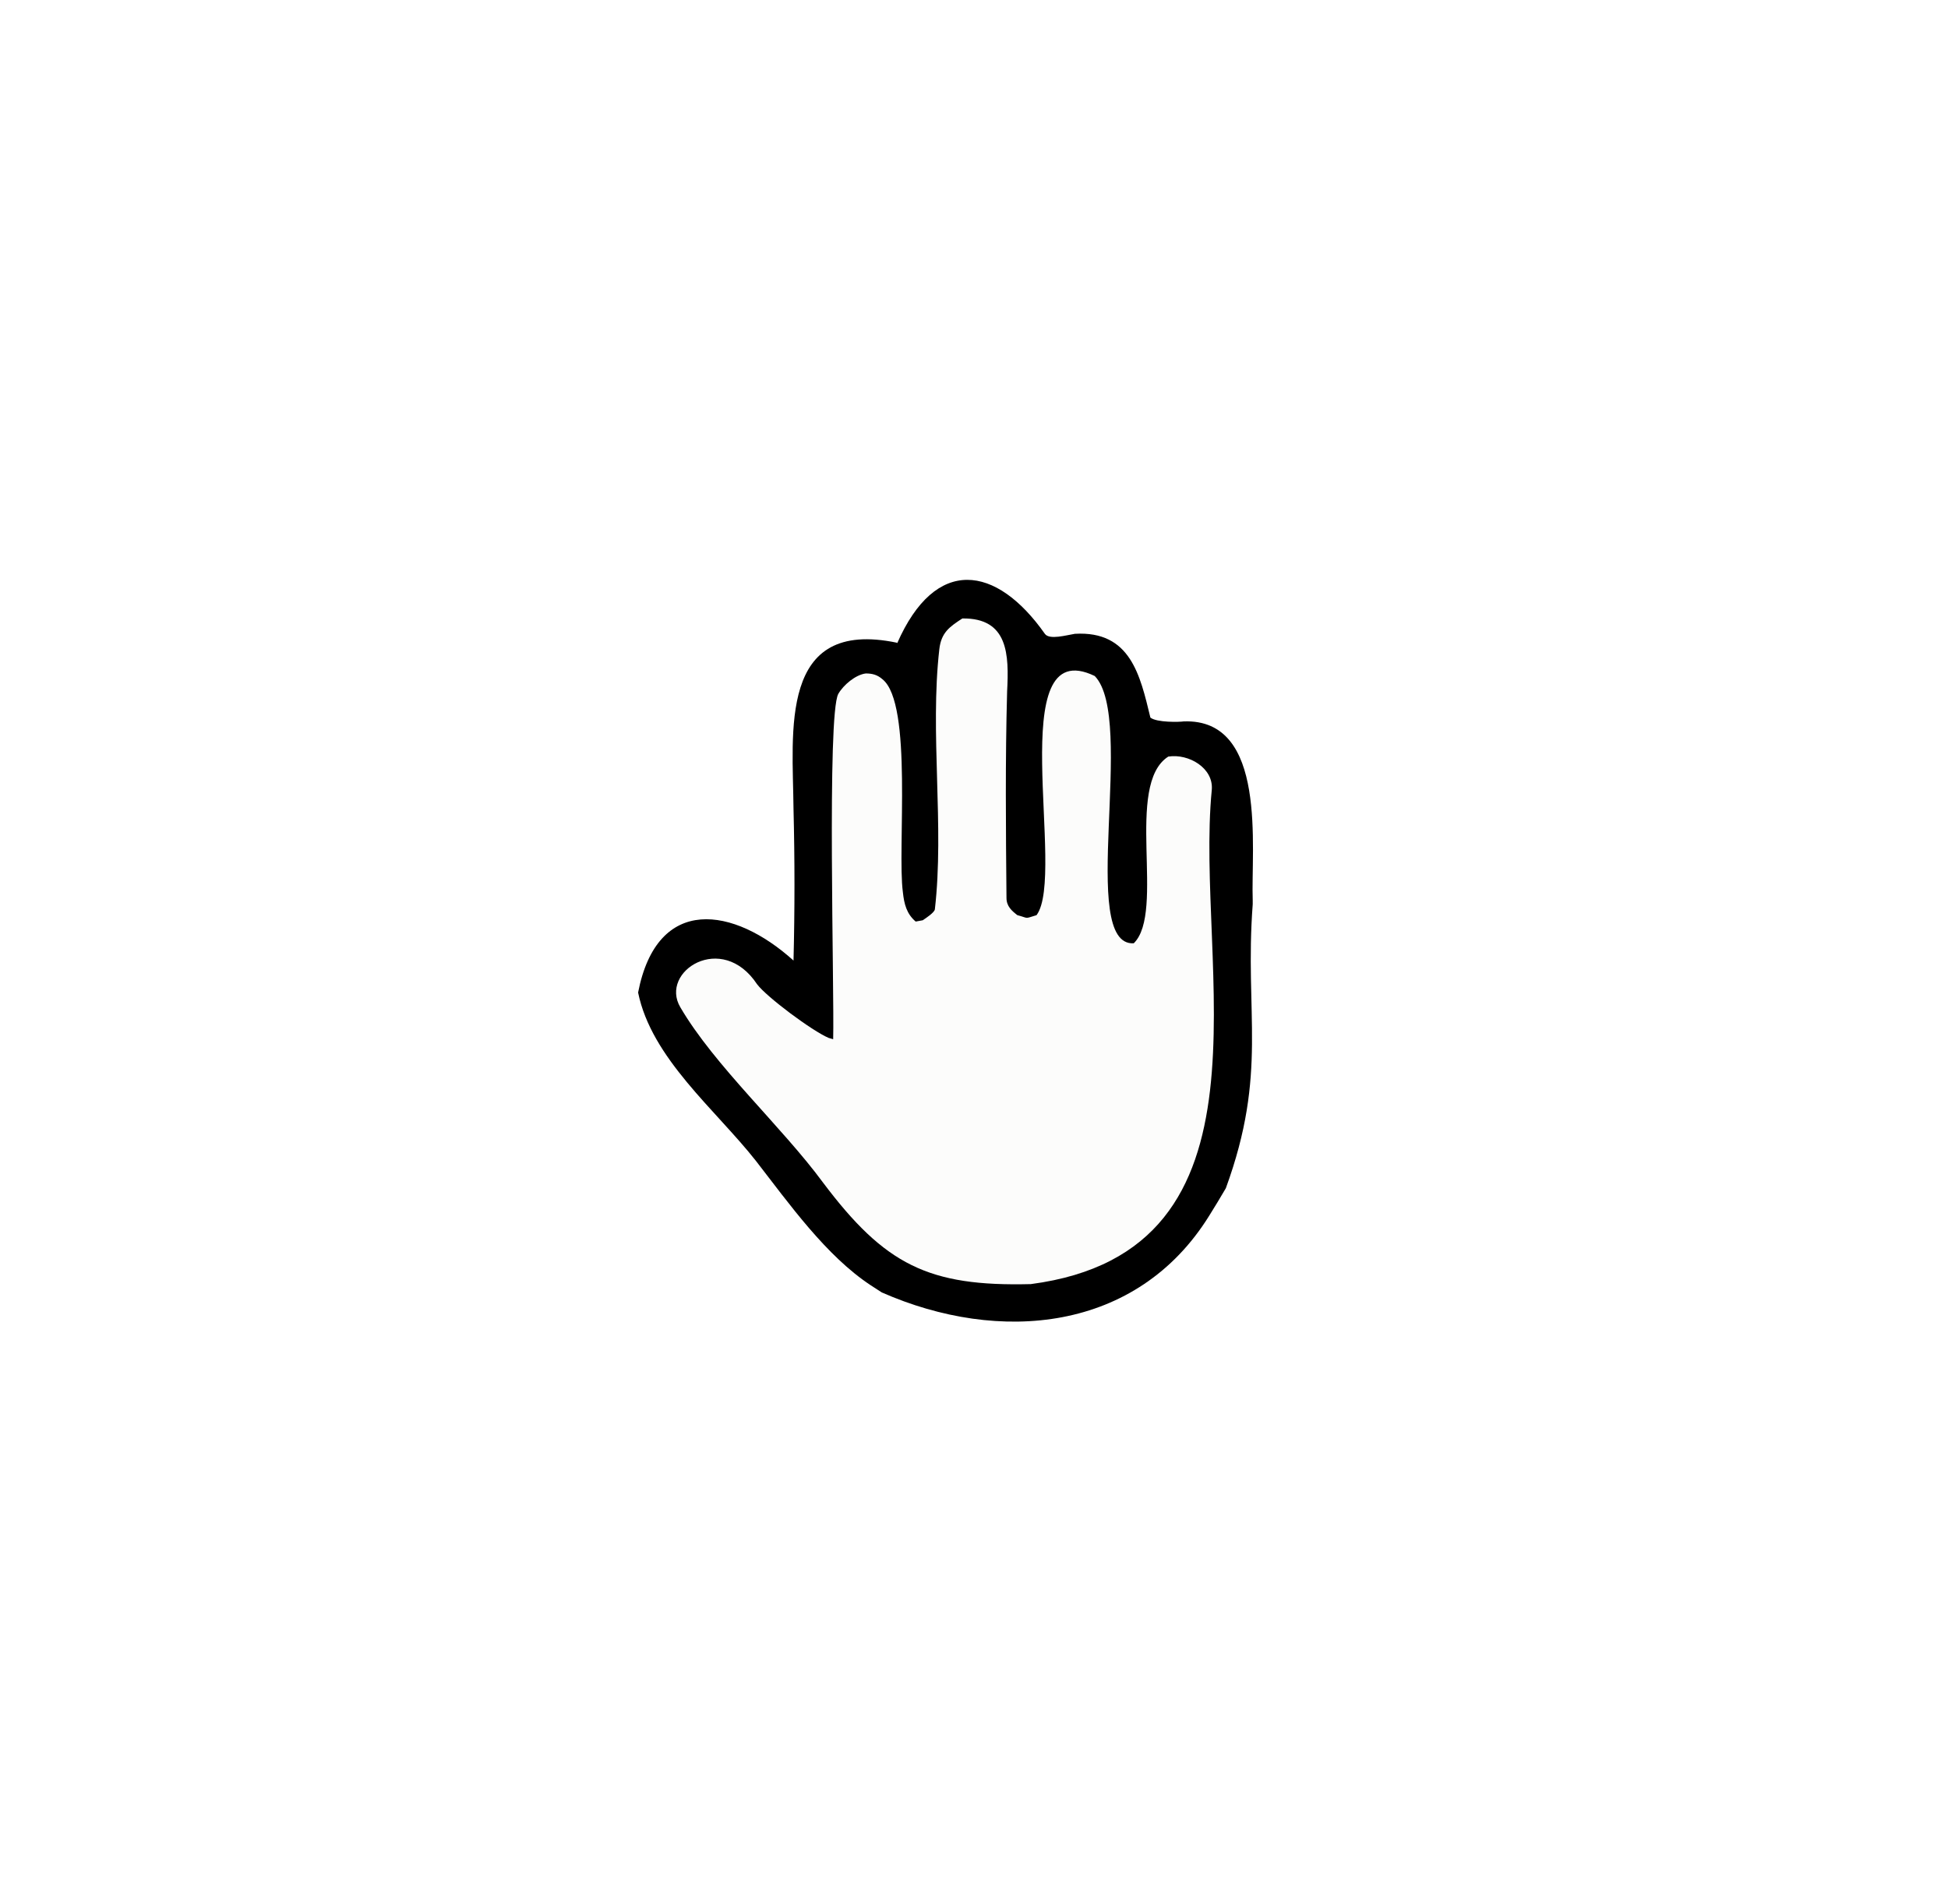
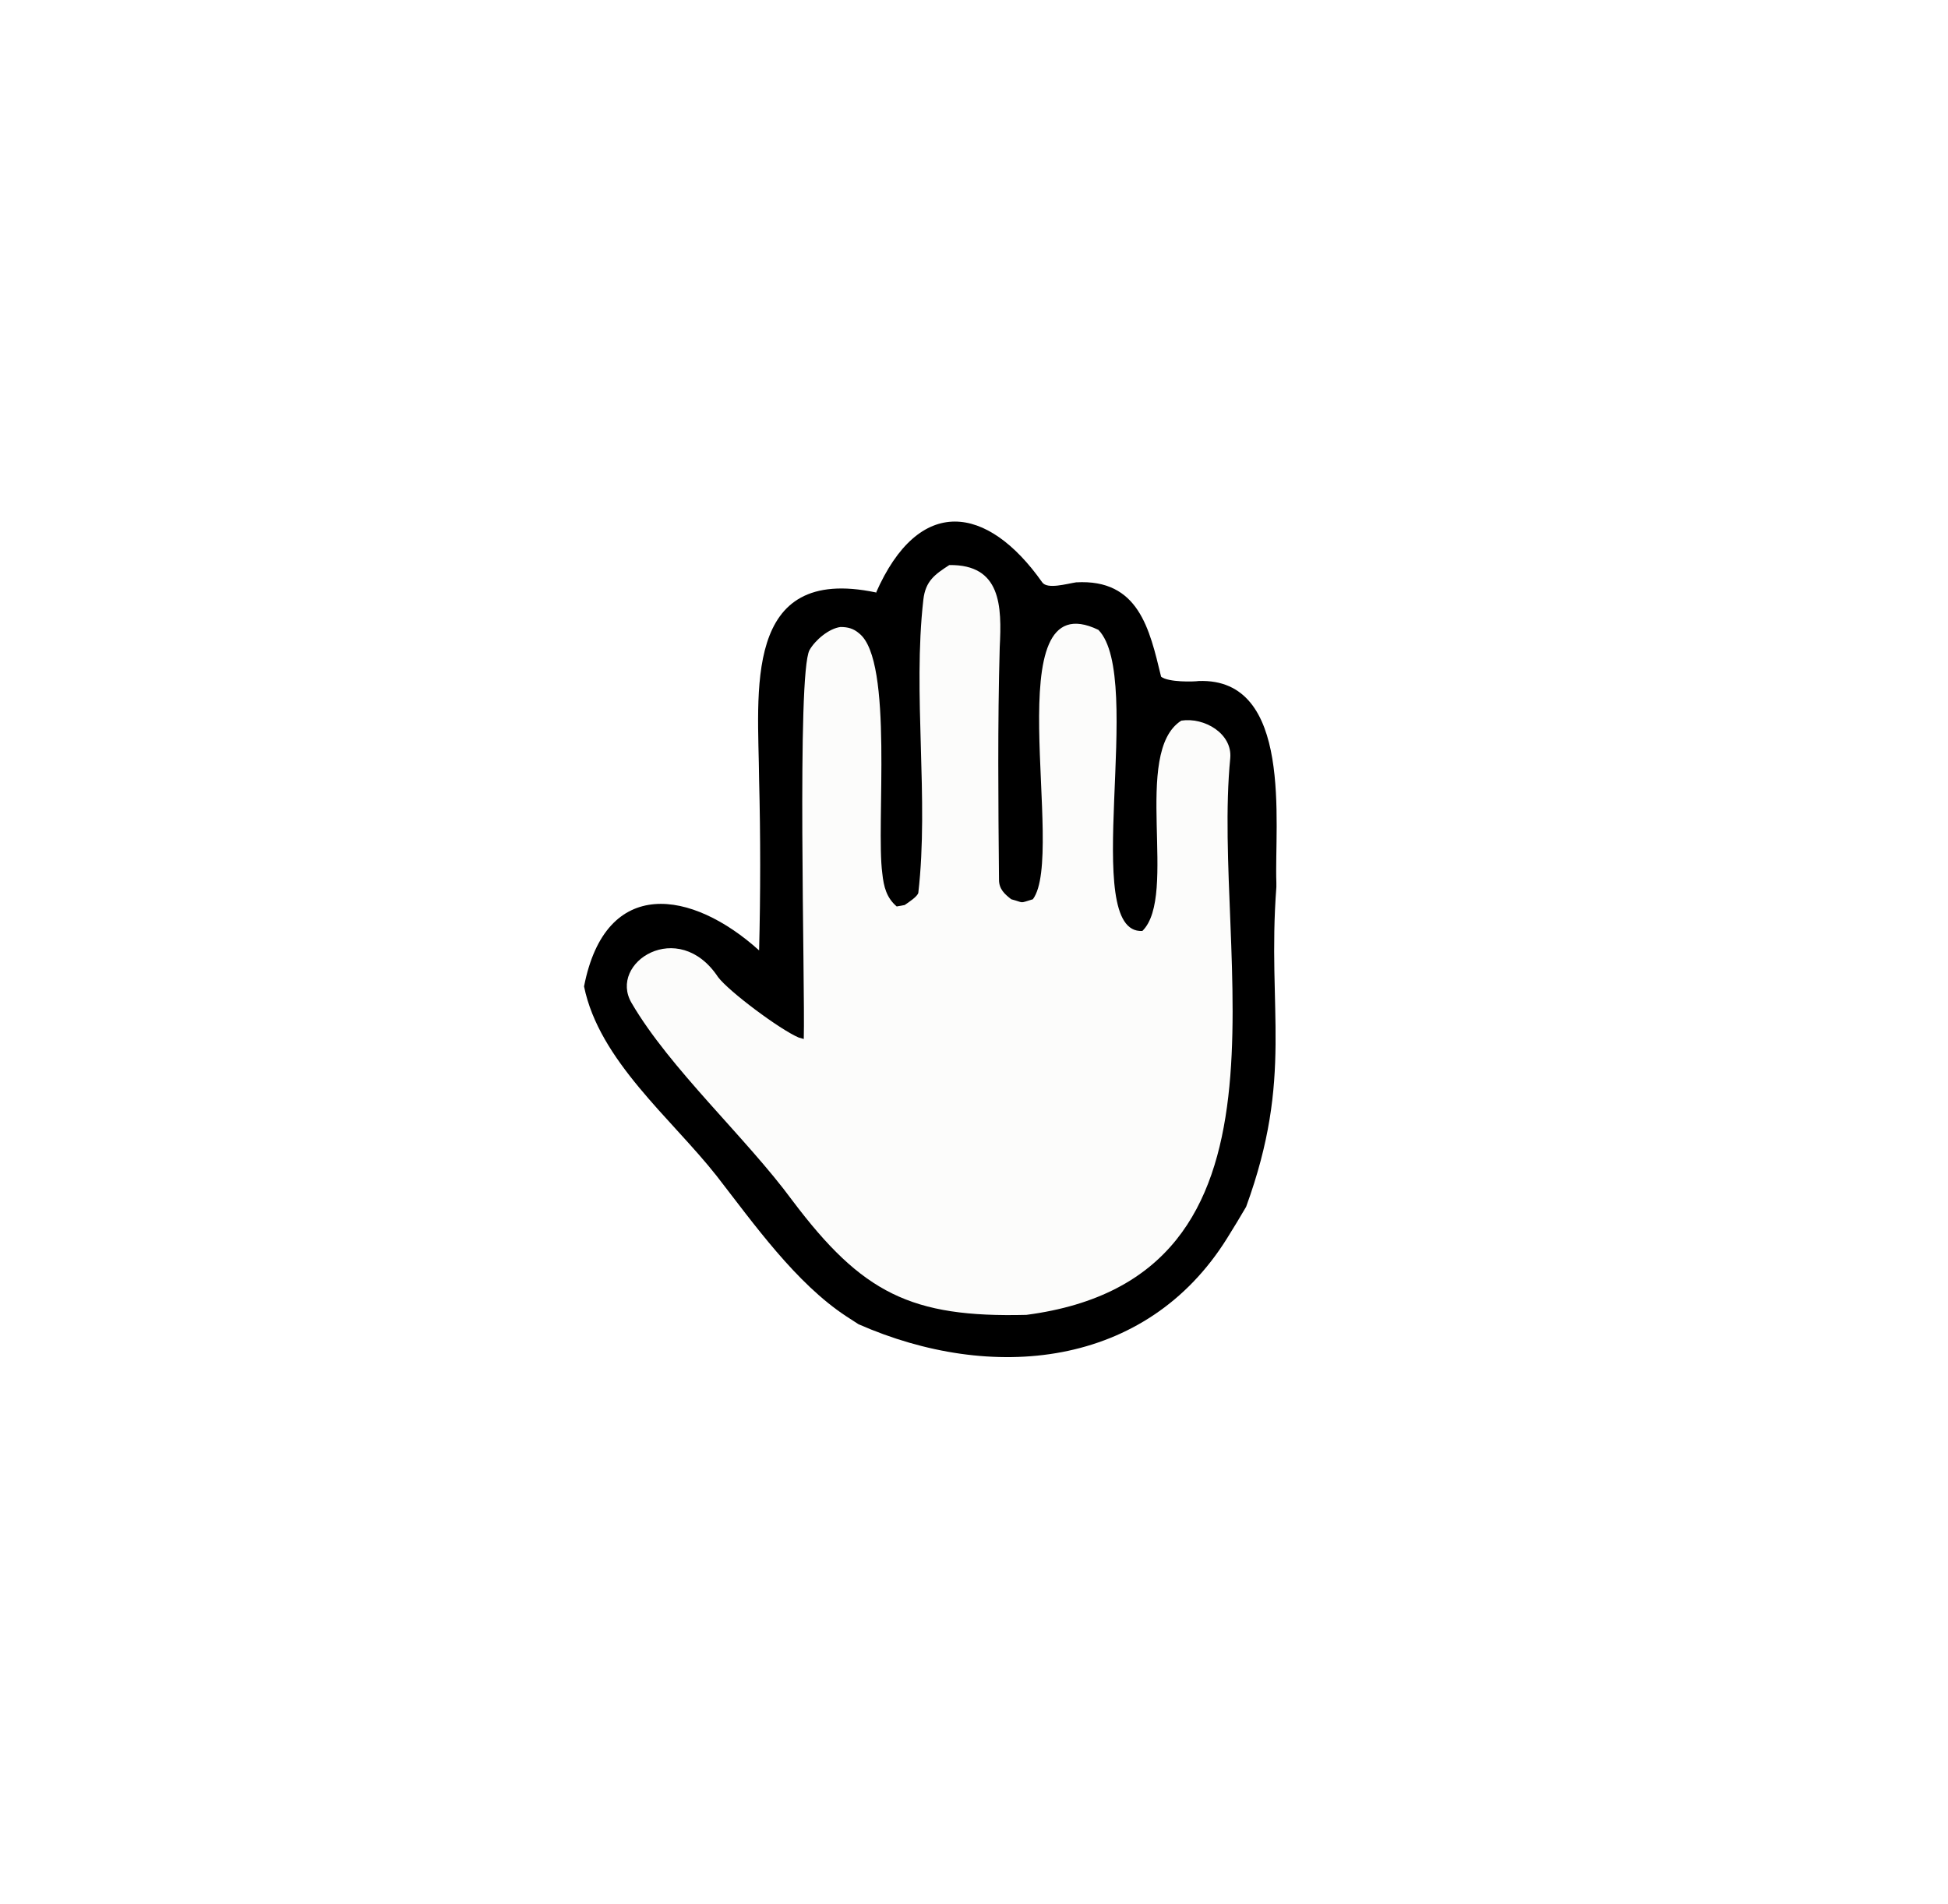
<svg xmlns="http://www.w3.org/2000/svg" width="44" height="43" viewBox="0 0 44 43">
  <defs>
    <clipPath id="clip_jepriwin11_04">
      <rect x="0" y="0" width="44" height="43" />
    </clipPath>
  </defs>
  <g clip-path="url(#clip_jepriwin11_04)">
-     <svg x="4.93" y="4.77" width="38.28" height="37.41" viewBox="621.4 -123.3 262.5 258.967" preserveAspectRatio="xMidYMid meet" style="overflow:hidden">
+     <svg x="2.51" y="2.4" width="43.12" height="42.14" viewBox="621.4 -123.3 262.5 258.967" preserveAspectRatio="xMidYMid meet" style="overflow:hidden">
      <path style="stroke-width:1" d="M-45.6 201.5c7.4-6.6 17.2-7.5 22.8 2 9.5-2 13.8-.1 19.8 7.3 9.1-1.4 15.2 2 17 11.5 0 13.8 1 29.7-2 43.1-1.2 5.6-5.3 11.6-6.8 17.2-1.6 6 0 10.6-3.5 15.9-9.8 5.4-39.6-.4-50.9 2.3-12.5-2.8-5.3-11.4-10.2-16.8-14.9-16.6-25.3-19.2-21.4-44.4l.7-2.4c2.8-8.1 6.8-11.2 14.2-14.8-.2-6-.6-12 2.7-17.4 4.3-7 11-7.5 17.6-3.5Z" />
      <path style="stroke-width:1" d="M-36.5 202.6c12-.6 6.5 7 11.6 10.7 3 .1 8-11.4 16.2.2 1.4 14.4 4.4 3.1 10 2.6 5.7.1 6.8 5.7 6.7 10.5-.4 12.6 1.2 26.4-2 38.7-1.3 5-5 10-6.4 15.1-1.1 4.2-.2 10.6-3.1 13.6-3.2 1.4-34.5.6-41.2.7-1.4 0-5.8.3-6.3-1.5-1-3.5-1.4-9.6-3.5-12.7-4.7-7-13-11.3-17.5-18.5-4.7-7.2-5.2-20.7-.3-28 1.6-2.4 4-3.8 6.4-5.4.3 3.8-.7 14.4 2 16.4l1-.2c8.7-6-3.8-34 7.9-39.7 6.4-3.2 8.1 6 11.9 7.3 2.9-2.5.4-6.2 6.6-9.8Z" fill="#FCFCFB" />
      <path style="stroke-width:1" d="M726.3-55.7c6-13.7 15.5-12.3 23.1-1.5.7 1 3.4.2 4.7 0 8.7-.5 10.2 6.5 11.8 13.1 1 .8 4.6.7 5.2.6 13.2-.5 10.5 19.9 10.8 28v.6c-1.3 17.2 2.4 26.3-4.2 44.4a166 166 0 0 1-2.6 4.3c-11.3 18.2-32.8 20.1-51.2 12l-1.7-1.1c-7-4.6-12.8-12.8-18-19.5-6.3-8-16.3-16-18.4-26.3 3-15.4 15-13.4 24.3-5 .2-7.9.2-15.8 0-23.7-.1-12.1-2.4-29.9 16.2-26Z" />
      <path style="stroke-width:1" d="M736.5-59.6c7.2-.1 7.3 5.7 7 11.4-.3 10.7-.2 21.5-.1 32.3 0 1.3.8 2 1.7 2.7 1.9.5 1 .6 3 0 4.7-6.3-5.4-44.4 9.1-37.4 6.5 6.7-2.7 42.3 6.1 41.8 5-4.9-1.5-24.8 5.4-29.2 3.2-.5 7.1 1.8 6.8 5.2-2.7 27.5 11.4 72.1-28.3 77.3-16 .4-22.8-3-32.5-15.9-6.4-8.7-17-18.3-22.3-27.4-3.3-5.6 6.5-11.9 12-3.6 1.5 2 8.6 7.3 11.2 8.4l.7.2c.2-7.5-1-50.7.8-54 .8-1.4 2.7-3 4.3-3.2 1 0 1.8.2 2.6.9 4.8 3.8 2.3 26.6 3.2 33.3.2 1.9.6 3.4 2 4.6l1.1-.2c.6-.4 1.8-1.2 1.9-1.7 1.5-13-.8-27.6.7-40.7.3-2.6 1.6-3.5 3.6-4.8ZM724.9 204.3c0-6 .7-14.3 8.8-14.6 2.2-.1 4.4.7 6 2.3 3.5 3.5 3.4 7.6 3.4 12.1a44 44 0 0 1 34.9 35.4c9.9-.5 14.5 1.3 13.8 12.4-2.6 3.4-3 4.2-7.3 5.4-2.4 0-4.5-.5-6.3.6-.7 1.6-.7 2-1 3.8a45.4 45.4 0 0 1-34.1 31c0 4.3.2 7.7-2.7 11.1a8.4 8.4 0 0 1-12.6.4c-3.3-3.6-3-7.2-3-11.6a44.9 44.9 0 0 1-17.6-8.1 42.8 42.8 0 0 1-17-27.6c-6.7.7-9.5 1.2-13.6-4.7-3.5-11 4.8-13 13.4-12.6a44 44 0 0 1 35-35.3Zm-17.8 47.1a27.1 27.1 0 1 0 54-6 27.1 27.1 0 0 0-54 6Z" fill="#FCFCFB" />
      <path style="stroke-width:1" d="M732.9 194.5c7.2.3 5.5 8.2 5.5 13.7 20.3 2.4 32.4 16.1 35.7 35.7 2.6.1 10.7-.5 11.8 1.2 6.5 9.7-8.4 7.7-11.8 7.5a40 40 0 0 1-29.2 34.8c-2.2.6-4.6 1-6.8 1.3-.2 5.7 2.1 10.5-3.3 13.9-7.2-1.4-5.1-7.8-5.2-13.9-20.3-3.3-32-16-35.7-35.9-4.7.1-12.2.9-14-4.5 1.8-5.2 10-4.4 14.3-4.2.5-6 2.4-11.8 5.5-17 7.3-12 17.2-16.2 30-19.3-.2-5.1-1.4-10 3.2-13.3Zm-25.8 57a27.1 27.1 0 1 0 54-6 27.1 27.1 0 0 0-54 6Z" />
      <path style="stroke-width:1" d="M732.7 216.5a32 32 0 1 1 2.8 64 32 32 0 0 1-2.8-64Zm-25.6 35a27.1 27.1 0 1 0 54-6 27.1 27.1 0 0 0-54 6Z" fill="#FCFCFB" />
      <path style="stroke-width:1" d="M731.5 239.3a9.4 9.4 0 1 1 5 18.2 9.4 9.4 0 0 1-5-18.2Z" fill="#FCFCFB" />
      <path style="stroke-width:1" d="M732 244.3a4.7 4.7 0 1 1 4.2 8.3 4.7 4.7 0 0 1-4.3-8.3ZM456.6-6.6c.5-15.2-1-31.5.6-46.6 1.2-11 14.9-14.6 22.3-7.6 4.8 4.6 3.8 17.8 3.7 24C499.5-34 520.7-33.1 523-13c0 17.6 2.6 36.3-11.1 49.8a34 34 0 0 1-25.3 9.7c-14.2.2-21.9-6.8-31-16.5-5-5.2-10.3-10.3-15.2-15.3-5.2-5.4-6.4-7.5-6-14.8 3.8-11 12.9-13.2 22.3-6.5Z" />
      <path style="stroke-width:1" d="M469-58.5c11.6.6 7.9 17.7 8.2 26.8 10.3 3 31 3 36.4 11.2 4.4 8 3.8 27.4 2.3 36.2-3.4 19.6-20.8 27.4-38.2 23.6-1.6-.4-3.4-1.2-4.9-2C468 34.6 441.6 8.7 440.5 4a6.3 6.3 0 0 1 1-5.2c1-1.5 2.6-3 4.4-3.2 5.4-.8 12.4 8.7 16.6 11.7l.4.3c0-10.3-1.2-55.6 1-61.8.9-2.4 2.9-3.4 5-4.4Z" fill="#FCFCFB" />
      <path style="stroke-width:1" d="m-38.7-44.7 18.6 18.4C-14.6-21 1.2-6.7 3.7-.4c2 16.8-10 17.6-22.6 20.1a53.8 53.8 0 0 0-27.6 16.1c-4.8 4.9-10 8.6-17.3 5.6-6.8-3-8.4-8.7-8.5-15.5l.3-73.8c0-2.3 1.6-5 2.7-6.4l.6-.7c9.2-8.7 20.3.8 30 10.3Z" />
      <path style="stroke-width:1" d="M-60.5-52.5c1.2 0 2.3.1 3.5.5 1.5.4 2.7 1.3 3.9 2.3C-47-44.4-6-4.7-3.6 0a8.4 8.4 0 0 1 .5 7c-1.8 4.7-13.5 5.5-18 6.5a59 59 0 0 0-7.7 2.5c-11 5-16 9.1-24.4 17.3-4.7 4.4-9 3-12.7-2.2a267 267 0 0 1-.2-14.4c.3-21.2.2-42.5.2-63.9 0-2.8 2.7-5 5.4-5.3Z" fill="#FCFCFB" />
      <path style="stroke-width:1" d="M217.6 196.7a52.7 52.7 0 0 1 55.7 56.7c-1.5 19-10.3 30.8-25.8 42-10.8 7.8-28.2 7.6-27.6-10 .2-7.8 12-10 17.7-14.2 1.6-1.5 3.2-3 4.5-4.8a29.4 29.4 0 0 0 5.2-22.1c-4.2-25.2-37.6-29.7-50.1-8-4.7 8.1-10.8 16.4-20.8 8.8-11.2-8.7-2.6-21.1 4-29.4a52.6 52.6 0 0 1 37.2-19Z" fill="#0A61B2" />
      <path style="stroke-width:1" d="M422.4 209.2c14.4 13.5 29 27.8 42.3 42.3 1.8 2.1 1.7 7.6 1.3 10.3-3.1 9.2-11.7 9.4-19.8 11.6a47 47 0 0 0-16 7.1c-5.3 3.8-8.6 10.3-15.6 11-3.4.3-6.8-.7-9.4-3-1.6-1.3-3.7-4.3-3.9-6.4-1.6-20.4.7-42.6-.6-62.9 2-11.3 13.8-17.5 21.7-10Z" />
      <path style="stroke-width:1" d="M411.9 212.6c6.2-.6 8 2.2 12 6.3 10.7 10.9 21.8 21.2 32.2 32.2 13.5 14.1-8.5 15-17.2 17.9a52 52 0 0 0-11.7 6.4c-5 3.2-11.7 12.5-18.2 8.7-2.4-3.8-2.1-14.7-2-19.3.3-15.9-.6-31.9.4-47.7.2-2 3-3.6 4.5-4.5ZM221.8-56.8c8.1-6.5 26.3-13.2 26.7 3.4-.7 6.8-17.2 7-17.7 13.3-1.8 20.3-.1 40.9-.8 61.3-.4 15.5 18.3 7.5 19 20.1 0 2.4-3.5 6.3-5.4 7.8-9.7 1-13.6-1.4-21.8-6.2-8 5.2-18.4 11-26 2.1-3.5-18.2 17.6-8.3 17.8-21.5.2-20.5.6-41-.1-61.4-.4-11.5-18.5-7.2-18.4-15.6 0-17.3 20.2-8.7 26.7-3.3Z" fill="#FCFCFB" />
      <path style="stroke-width:1" d="M222.2-49c3.5-4.8 15.7-13.2 20.5-7.6 1 5.8-13.1 5.5-16.7 13.8-1.5 3.6-2 67.4-.1 71.6 2.5 5.9 8.8 7.5 14.2 9.5 1.6.6 2.2 1 3 2.6-.2 1.8-.5 2-1.7 3.4-7.7.6-14.6-3.3-19.3-9.3a30.2 30.2 0 0 1-9 7.2c-3.2 1.5-11.5 4.7-12.4-.9 2.8-6.2 18-2.1 18.1-19.2.3-19.1.1-38.9 0-58 0-17-15.7-14-18-18.5 0-2 .3-2.2 1.3-4h.5c8.9.2 13.7 3.3 19.6 9.5Z" />
      <path style="stroke-width:1" d="M513.6 211.7c7-1 15.4 1 21.6 4.5a40 40 0 0 1 14.6 55c-5 8.2-11 15.1-21.5 9.5-8.3-7.8-1.8-14.7 3.9-21.3 3.7-5 3.4-16.1-3-21.7-11.3-10.3-25.6-1.9-28.7 6.1-2.8 7.2.6 14.5-3 19.3-8 9.5-19.2 2.5-19.7-8-1.1-22.8 13-41 35.8-43.4Z" fill="#0A61B2" />
      <path style="stroke-width:1" d="M488.6 510.4c8.3-3.9 17.8 8.8 22.8 14 1.6-3.6 2.7-6.2 6.8-7.7 2.4-.9 5-.6 7.3.6 3.9 2.1 4.6 5 5.6 8.7-1.1 19.9 6.2 34.2-21.8 32-7.7-.7-17.2 1.4-20.4-8 0-7.5 2.2-9.2 8.6-11.8-4.5-5.1-10.4-9.8-14.1-15.6-1-5 .3-9.9 5.2-12.2Zm-2 43.4 2.3 6.5c0-.1-2-5-2.4-6.5Z" />
      <path style="stroke-width:1" d="M491.7 514.9c3.8.5 20 18.9 25.3 23.2.4-3.6-.3-12.8 1.2-15 1.3-1 1.4-1 3-1.1 4.4 1.4 4.4 8.6 4 12.4-.6 5.6 1.7 14.2-3.3 17.5l-18.3.1c-3.6 0-7.5 0-8.9-3.9 1.3-6 11.2-4.1 16.6-4.4-3.8-4-22.2-21.6-22.5-25 .5-1.8 1.6-2.6 2.9-3.8Z" fill="#FCFCFB" />
      <path style="stroke-width:1" d="M181.7 478.5c9 0 10.8 9 7.2 16.2 11-.1 21.4-3 25.3 9.4-.7 3-1 4.6-2.9 7.1-6.5 5-14.4 2.9-22.6 3.3 1 1.6 1.7 3 2.6 4.8.8 13.8-13.3 14.5-20.1 5.8-6.9-8.6-19.7-14-13.6-26.2 5.6-6 16.7-20.3 24-20.4Z" />
      <path style="stroke-width:1" d="M180.5 483.8c11.7 2-1.5 12.9-4.7 16.6 6.4.1 31.7-2.7 32.3 4.9-2.7 6.8-28.2 1-32 3.9l.6 1.2c2.8 3.2 8 7 8.9 11-1.8 12-22.9-12.6-23.5-17.1 1.1-3.8 15-17.2 18.4-20.5Z" fill="#FCFCFB" />
      <path style="stroke-width:1" d="M-56.4 461c24.5-26 21.7-22.9 45.6.6 4.3 5.5 3.3 8 .5 13.9l-4 2.3c-4.8.6-5.6.2-10-1.8 0 4.7.3 10 .1 14.7-2.3 7.6-10.2 11-16.5 5.4-4.2-3.7-3-14.4-3-20.1-9.7 5-16.2.7-16.2-10 1-2 2-3.4 3.5-5Z" />
      <path style="stroke-width:1" d="M-33.9 448a99.4 99.4 0 0 1 19 18.7c.7 1.6.8 2.6.2 4.2-4.8 3.8-11.5-5-15.4-8.5-.1 8 1 20.7-.6 28.6-.2 1.2-2.1 2-3.3 2.4-2.8-1.3-3.5-2.5-3.7-5.6-.3-8.4 0-17.4 0-25.8-3.7 2.8-8.7 9.3-12 10.4-1.8-.2-1.8-.2-3.3-1.3-1.5-3.1.5-6 2.8-8.1 4.9-4.5 10.7-12 16.3-15Z" fill="#FCFCFB" />
      <path style="stroke-width:1" d="m753 471.6-.4-.2c-15.4-6.9-7.5-22.5 9.2-20 10.9 1.7 21-5 25.5 10-1 7.2.4 17.5-.9 25.4l-.3 1.7c-6.9 9.2-14.9 5.7-19.4-3.6-5.6 7.6-15.7 19.7-25.5 11.8-2-3-2.2-4.5-2.3-8 2-6 9.4-12.5 14-17.1Z" />
      <path style="stroke-width:1" d="M753.6 457.6c3 0 25.7-1.2 26.4 1.5 1.5 5.5 3.2 25.5-2 28.8-6.8.3-4.8-11.3-5-16.9-3 3.4-8.6 8.2-12.2 11.8-3.4 3.4-8.7 10.6-12.8 10.9-2-1-1.5-.4-2.5-2-.2-2.7 1-4.5 2.7-6.4 6-6.8 13.2-12.8 19-19.9-5-.2-12 .8-16-1.9-1-1.6-.8-.8-.7-2.5 1.2-1.8 1.3-2.1 3-3.4Z" fill="#FCFCFB" />
      <path style="stroke-width:1" d="M700.8 524c8.3-7.8 16-21.6 27.5-9.4.9 4.5 1.4 6.8-1.6 10.9-3.2 4.4-8.1 8.4-11.9 12.5 7.6 2.7 10 7.4 7.3 15.1-5.4 5.8-11.7 4.5-19 4.7-5.9.2-12.5.4-17.8-2.1-3-1.4-3.6-4.9-4.4-7.8-.1-6.7-.3-13.6 0-20.2.2-6.9 4.1-12.2 11.5-11.3 5 .6 6.5 3.4 8.4 7.6Z" />
      <path style="stroke-width:1" d="M719 514.9c2.8 1.2 3.6 1.4 4.2 4.3-1 3.8-18.3 20.1-22.2 24.4 2.7.4 13.3-.3 14.8 1.3 9 10-19.5 7-24.8 7-3.9-1.2-4.2-5.2-4-8.8.1-5.1-2-18 3-21.1 6.8-.3 5 11.3 5 16.3 7.2-6.2 17.8-19 24-23.4Z" fill="#FCFCFB" />
      <path style="stroke-width:1" d="M230.9 500.7c4-10.3 16.6-3.4 23.4-6.2-3.3-7.3-.5-15.8 7.6-16 7.6 0 19.8 15.7 25.3 21 2.6 12.7-4 14-11.7 23-4.3 4.9-11.5 11.2-18.3 7-3.8-2.4-5-7-4-11.4.6-1.4 1.4-2.4 2.3-3.7-8.3-.2-16.6 1.8-23.1-3a12.4 12.4 0 0 1-2.4-5.5c-.1-2.2 0-3.1.9-5.2Z" />
      <path style="stroke-width:1" d="M261.2 484c4.1 0 8.4 6.2 11.2 9.1 3 3.1 9.1 7.6 9.8 11.7a78.4 78.4 0 0 1-17.9 19.1c-1.5.9-2.6.9-4.2.4-1.6-1.5-1.2-.8-1.8-2.8.7-3.7 4.4-6.7 7.2-9.4l3-3.5c-3.4 0-39.4 3-31.5-6.7 1.8-2.2 26-1.4 31.1-1.4-2.7-3.7-9.4-8.3-9.5-13.2 0-1.3 1.6-2.5 2.6-3.4Z" fill="#FCFCFB" />
      <path style="stroke-width:1" d="M446 451.5c4.4-.2 10-.2 14.5.9 10.5 4 8.2 15-1 19.2 5.2 5.8 14.2 12.8 13.9 20-4.5 15.5-18.3 5.6-24-2-1-1.3-3.1-3.1-4.4-4.2-3.2 6.6-9.5 11.8-16.8 5.7-5.2-4.4-3.1-21.2-3.4-28.7 2.5-13 10.2-10.5 21.1-11Z" />
      <path style="stroke-width:1" d="M433.6 457.6c5.7-.2 21-.7 25.8.8.8.6 1.8 1.5 2 2.7.5 5.9-12.4 4.4-16.5 4.4 6.2 6.9 12.6 13.1 19.2 19.7 1.6 1.7 3.3 3.4 3.2 5.8-.5 1.6-1.6 2.2-3 3.3-3.7-.8-21.1-19.4-25.3-23.5-.1 3.8.6 12.4-.9 15.4-1.2 1.2-1.3 1.2-3 1.6-4.8-1.2-4.7-8-4.3-12 .4-5.5-1.5-14.7 2.8-18.2Z" fill="#FCFCFB" />
      <path style="stroke-width:1" d="m-35.5 510.1 3.6.5c3.8.6 5.2 2.7 7.2 5.6.5 5.9.5 11 .4 17 7.8-3.8 12.9-3 16.5 5.3 0 1-.1 3.9-.6 4.7-3.4 6.7-10.9 12.7-16 18.2-2.4 2.3-7 5-10.1 4.8-7.7-.7-17-14.1-22.9-19.4a33 33 0 0 1-2.5-3.3c-1-10.8 6.4-15.5 16-10.6 0-10-2.5-18.5 8.4-22.8Z" />
      <path style="stroke-width:1" d="M-35.6 515.9c7 0 5.5 6.4 5.6 11.8l-.2 19.6c4.1-3.4 10.2-13 15.3-9.6.6 1.2 1 1.8.6 3.4-1.3 4.2-15.5 17.4-18.8 19.4-4.4-.1-10.4-7.8-13.5-10.8-2.9-2.7-8-7.4-6.5-11.6 1.3-1.3 1.2-1.3 3-1.6 2.7.4 9.7 8.5 12.4 11.1 0-8.5-.7-20.8.4-29.4 0-.5 1.2-1.9 1.7-2.3Z" fill="#FCFCFB" />
    </svg>
  </g>
</svg>
